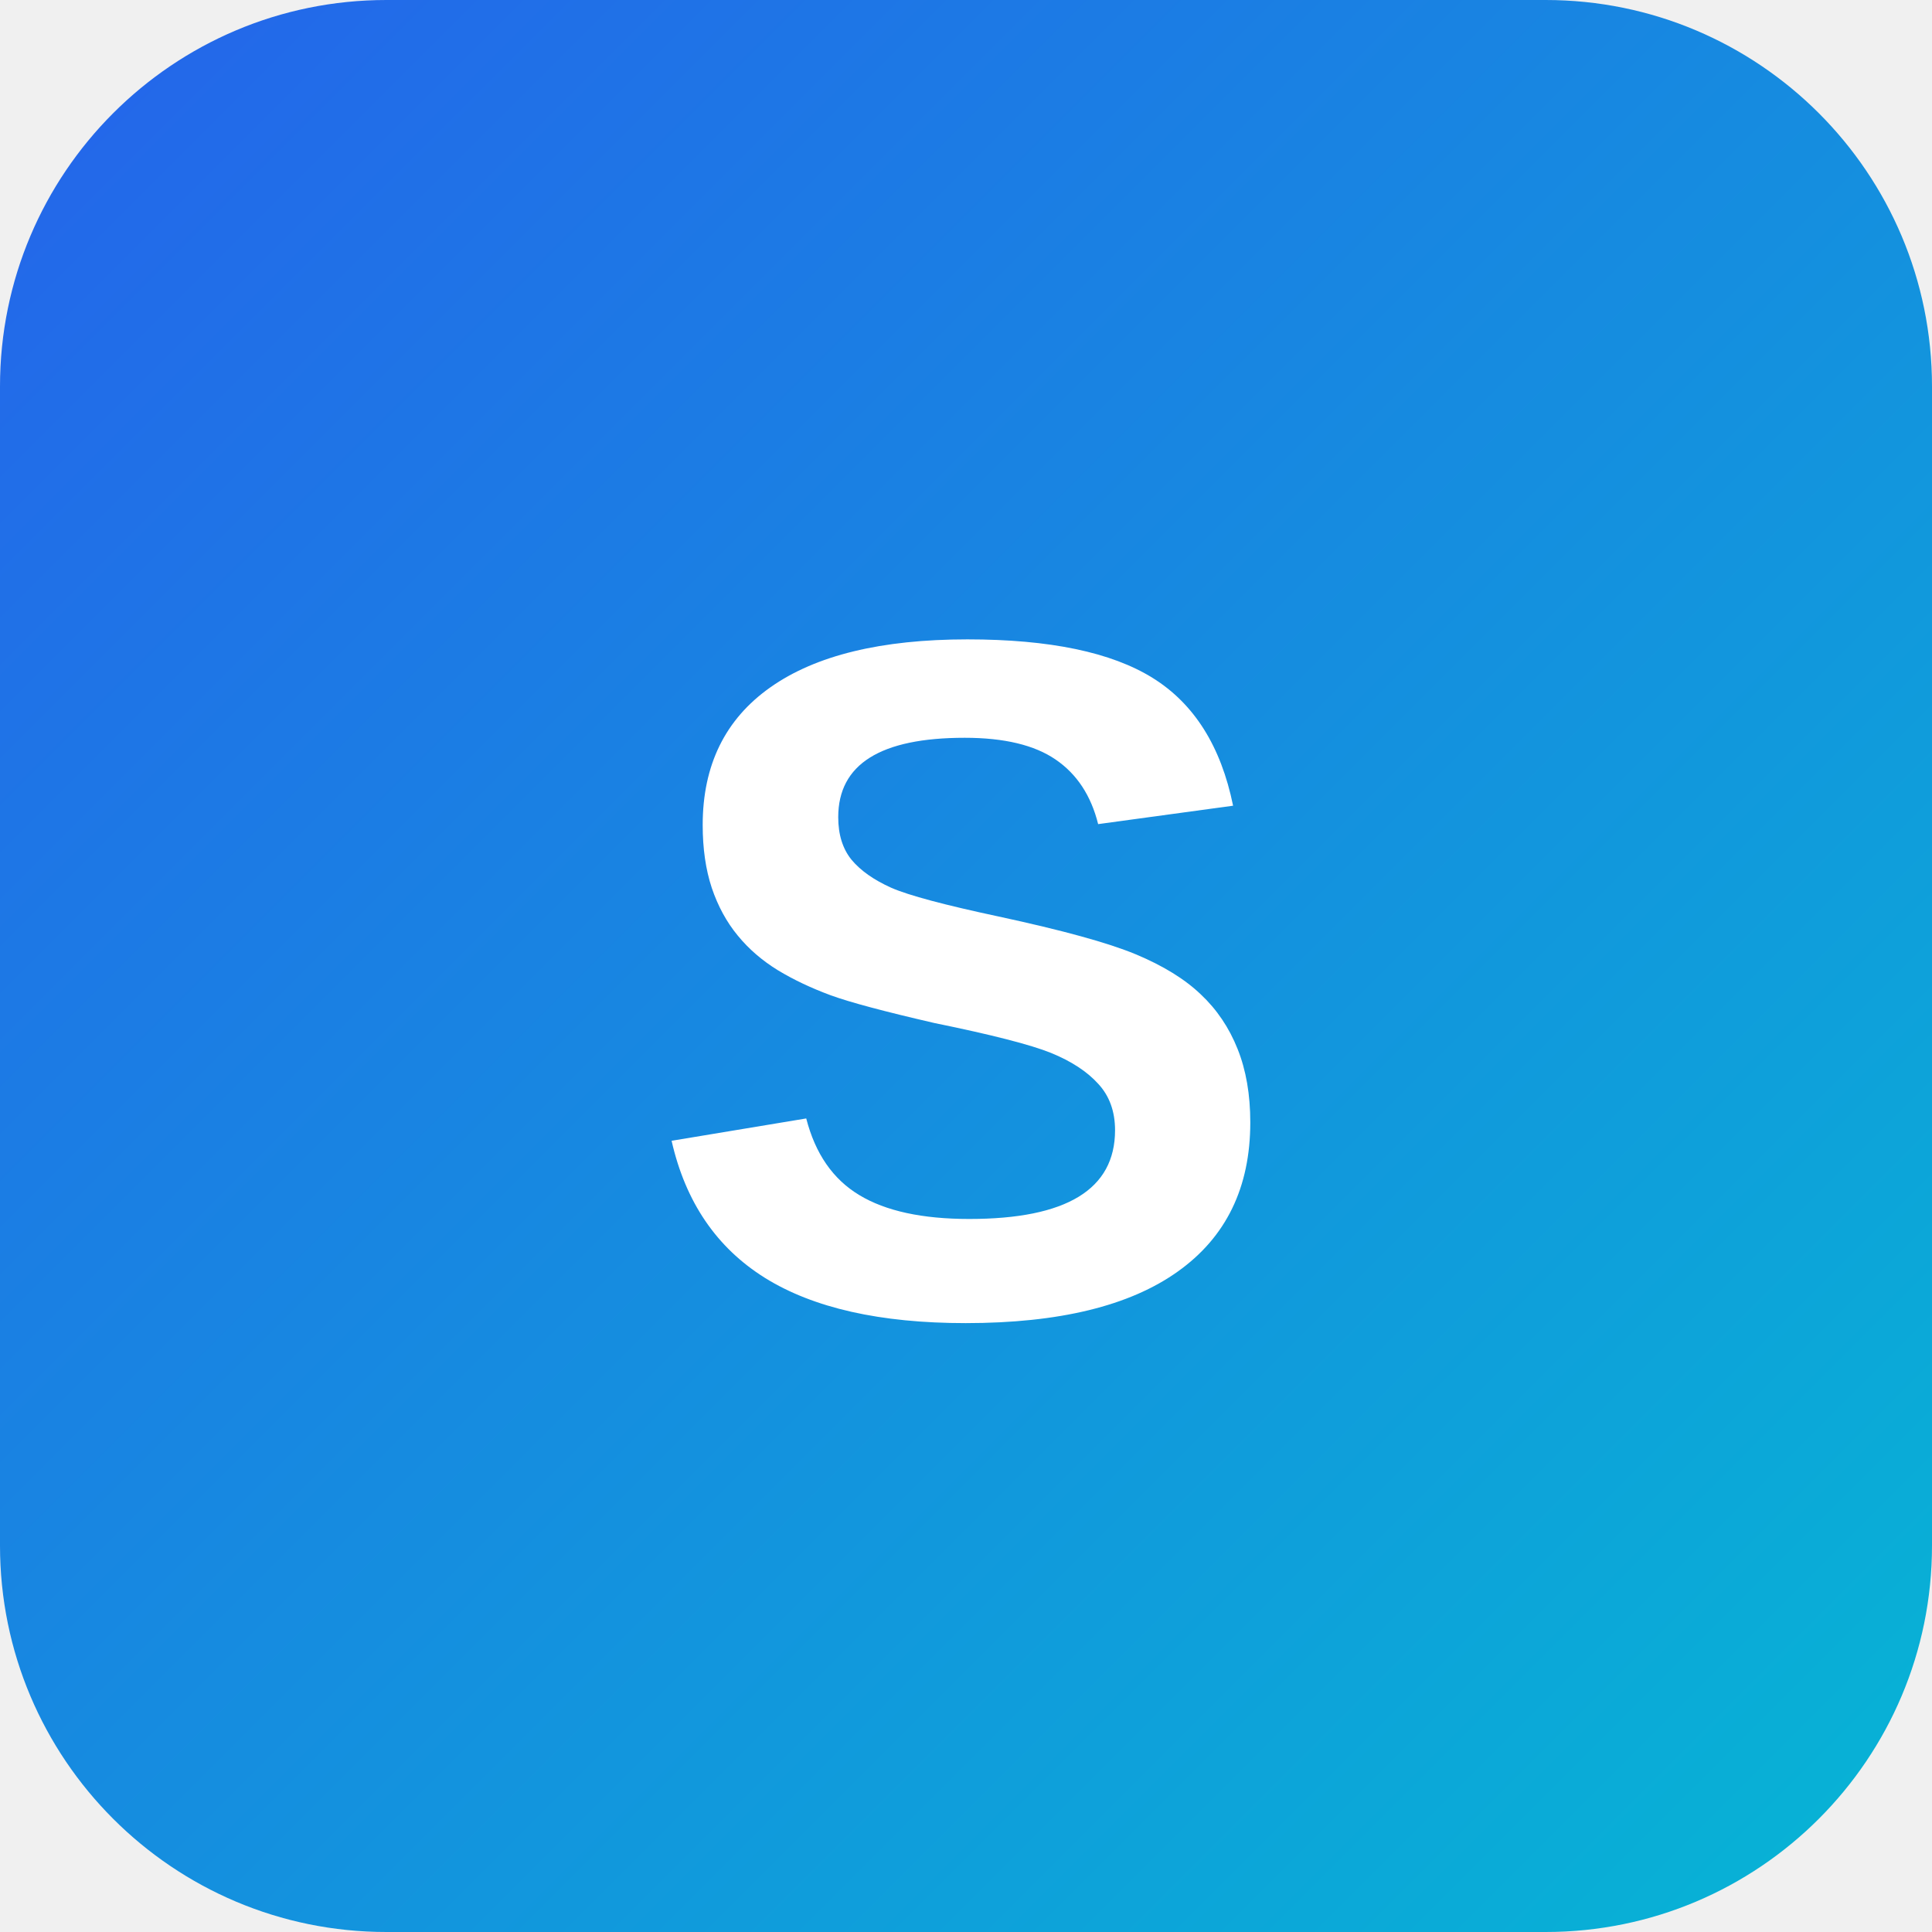
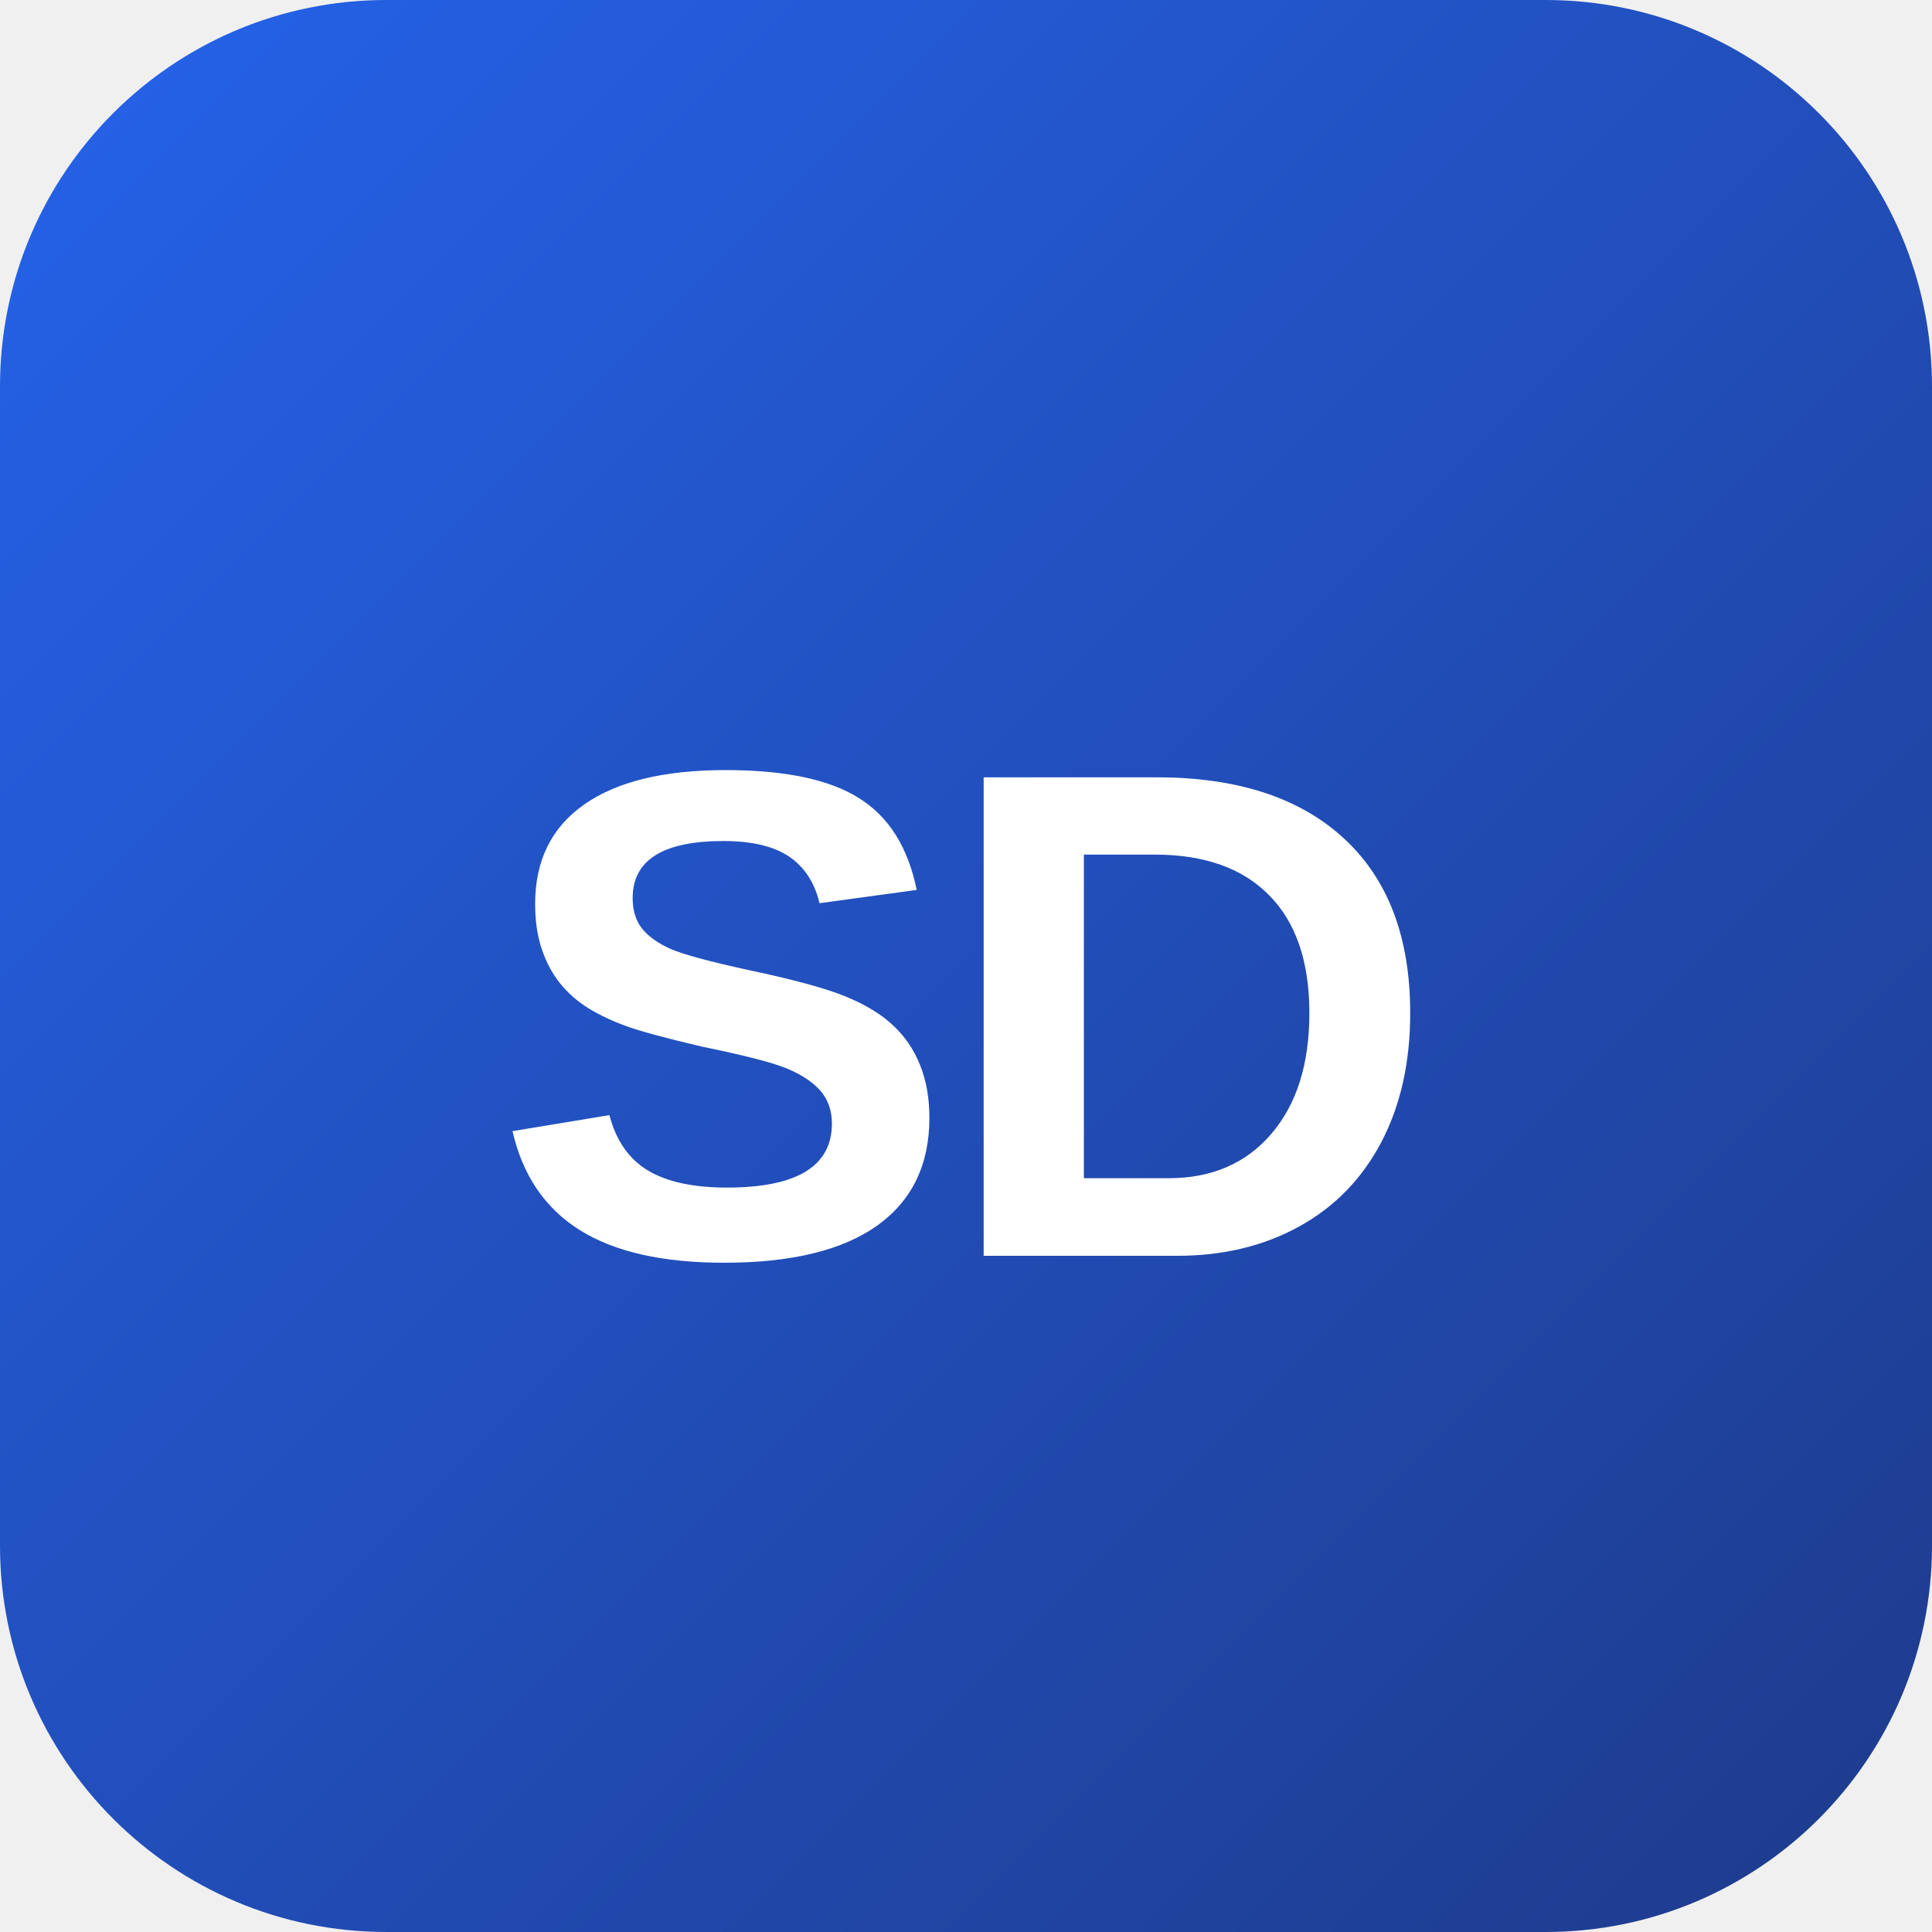
<svg xmlns="http://www.w3.org/2000/svg" viewBox="0 0 100 100">
  <defs>
    <linearGradient id="grad" x1="0%" y1="0%" x2="100%" y2="100%">
      <stop offset="0%" style="stop-color:#2563EB" />
-       <stop offset="100%" style="stop-color:#06B6D4" />
+       <stop offset="100%" style="stop-color:#1E3A8A" />
    </linearGradient>
  </defs>
  <rect width="100" height="100" rx="20" fill="url(#grad)" />
-   <text x="50" y="68" font-family="Arial, sans-serif" font-size="50" font-weight="bold" fill="white" text-anchor="middle">S</text>
+   <text x="50" y="65" font-family="Arial, sans-serif" font-size="36" font-weight="900" fill="white" text-anchor="middle" letter-spacing="-1">SD</text>
</svg>
